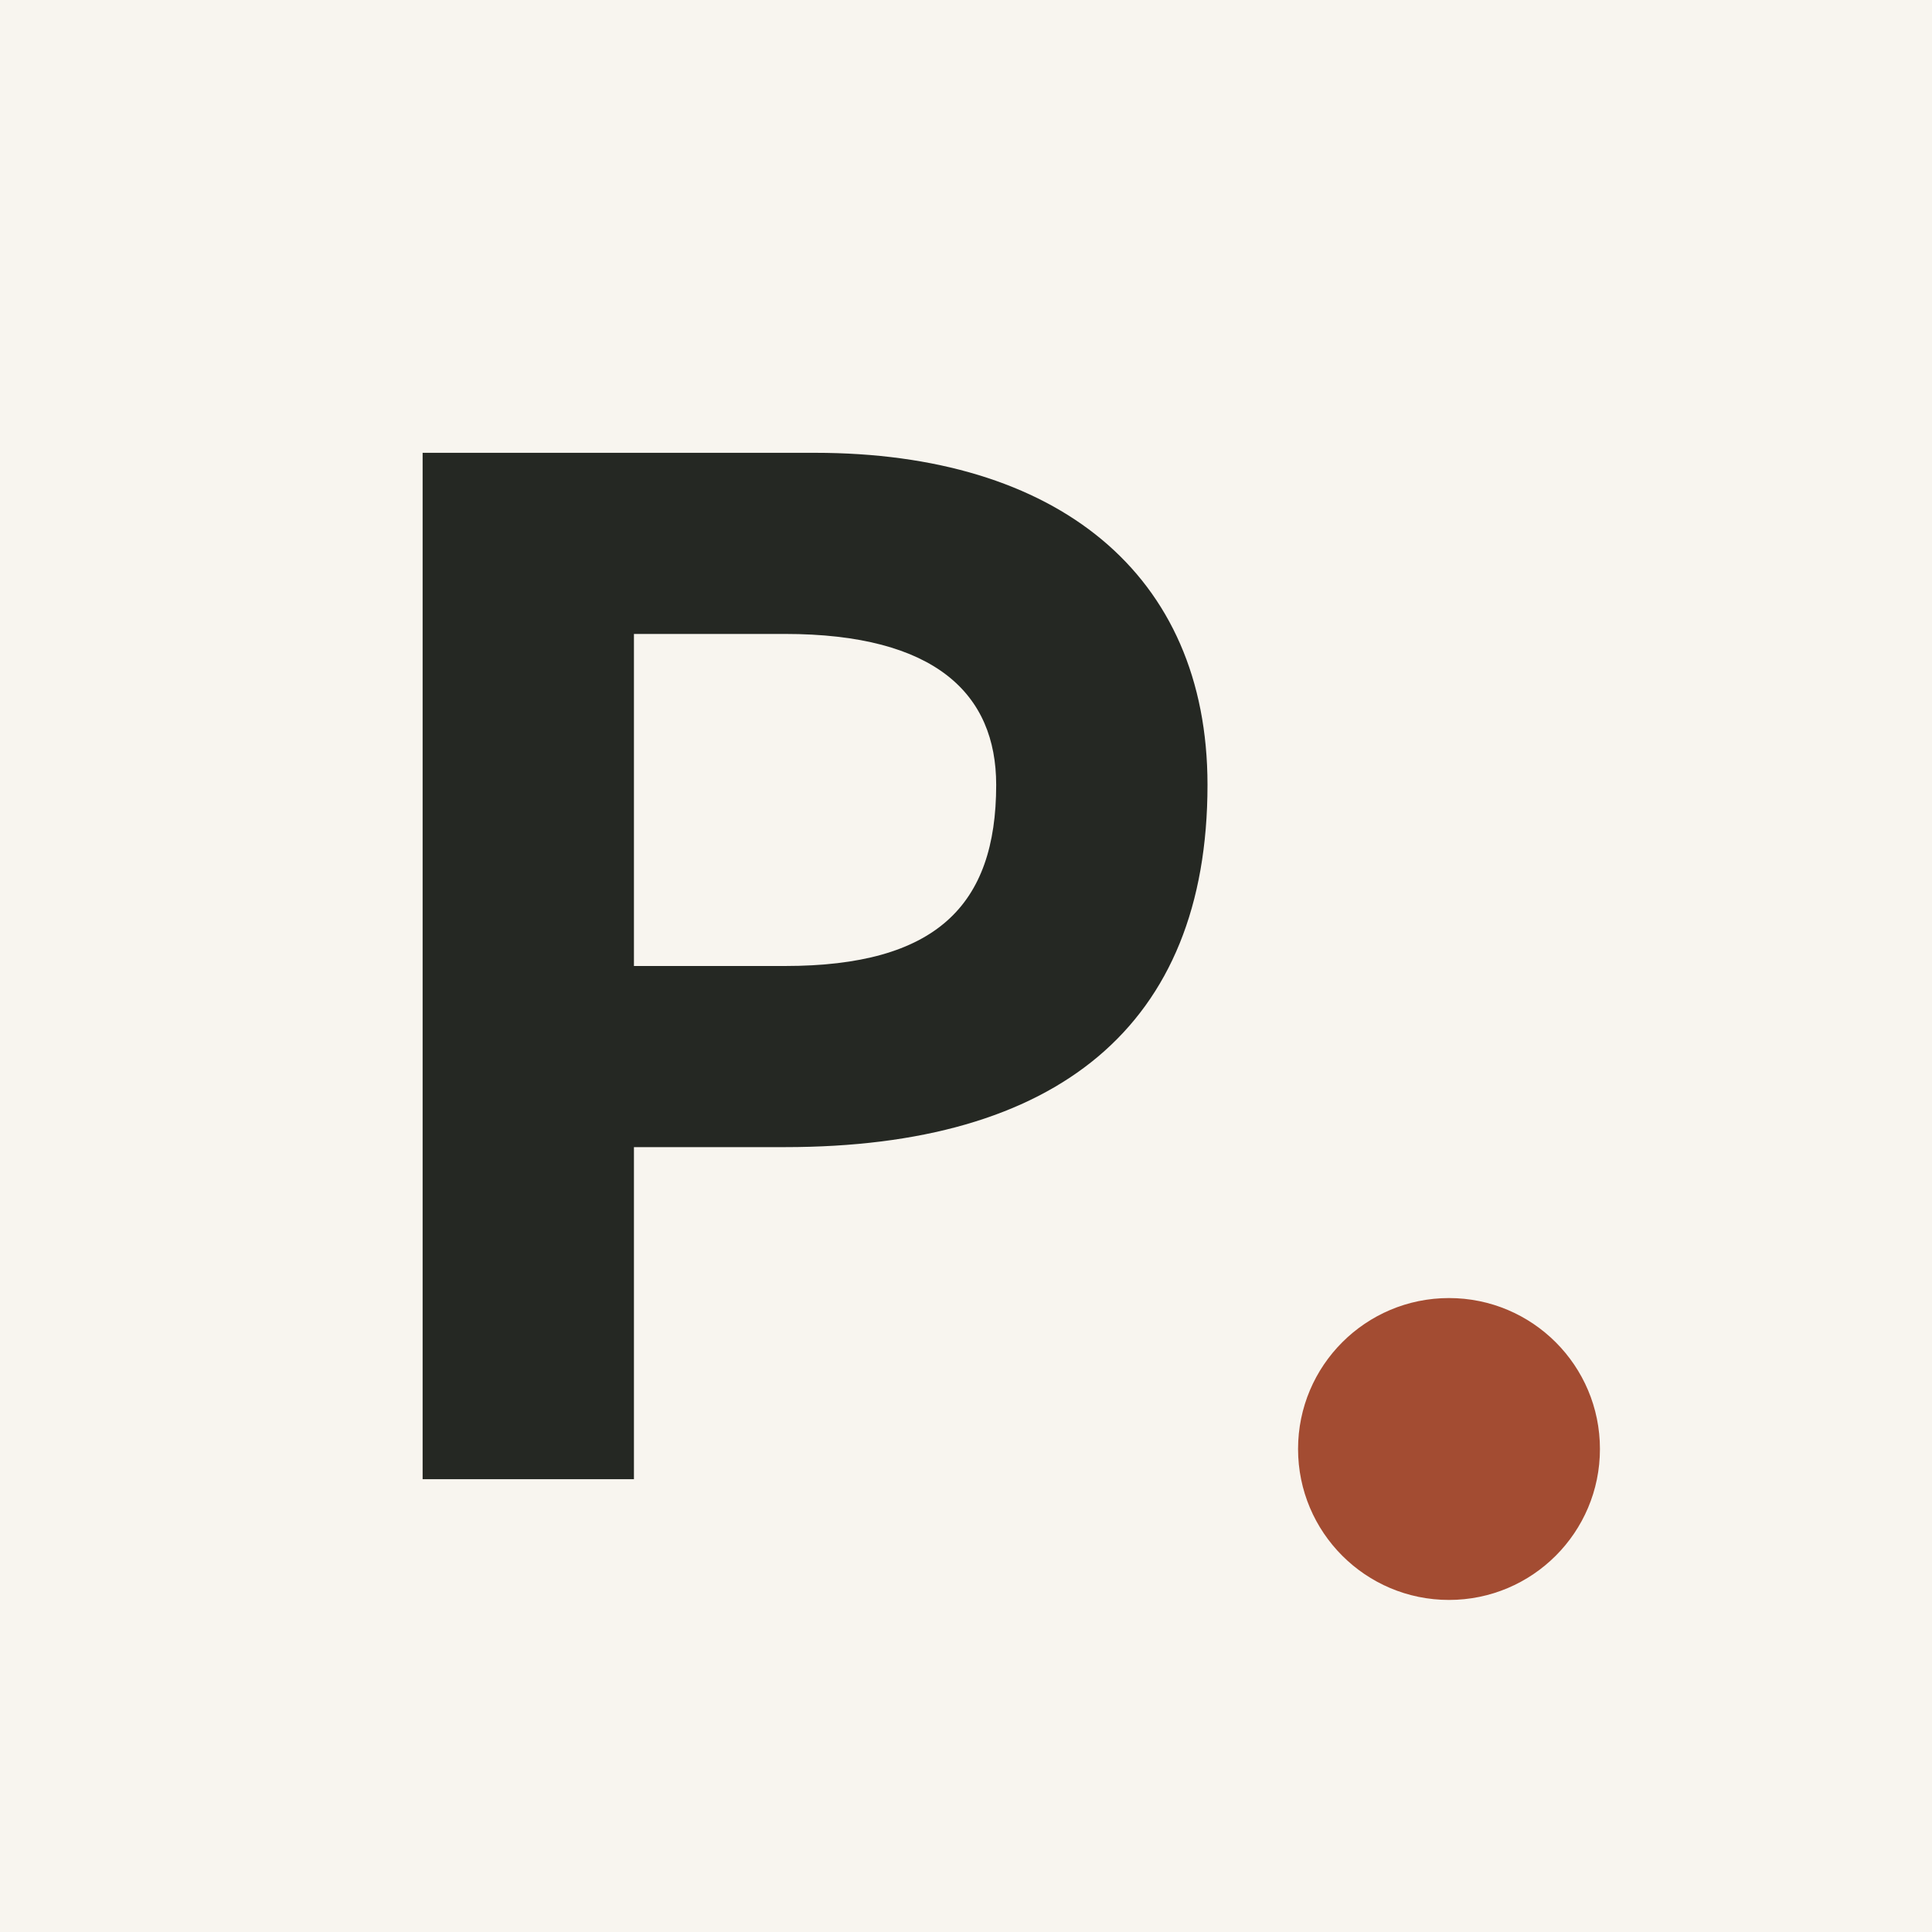
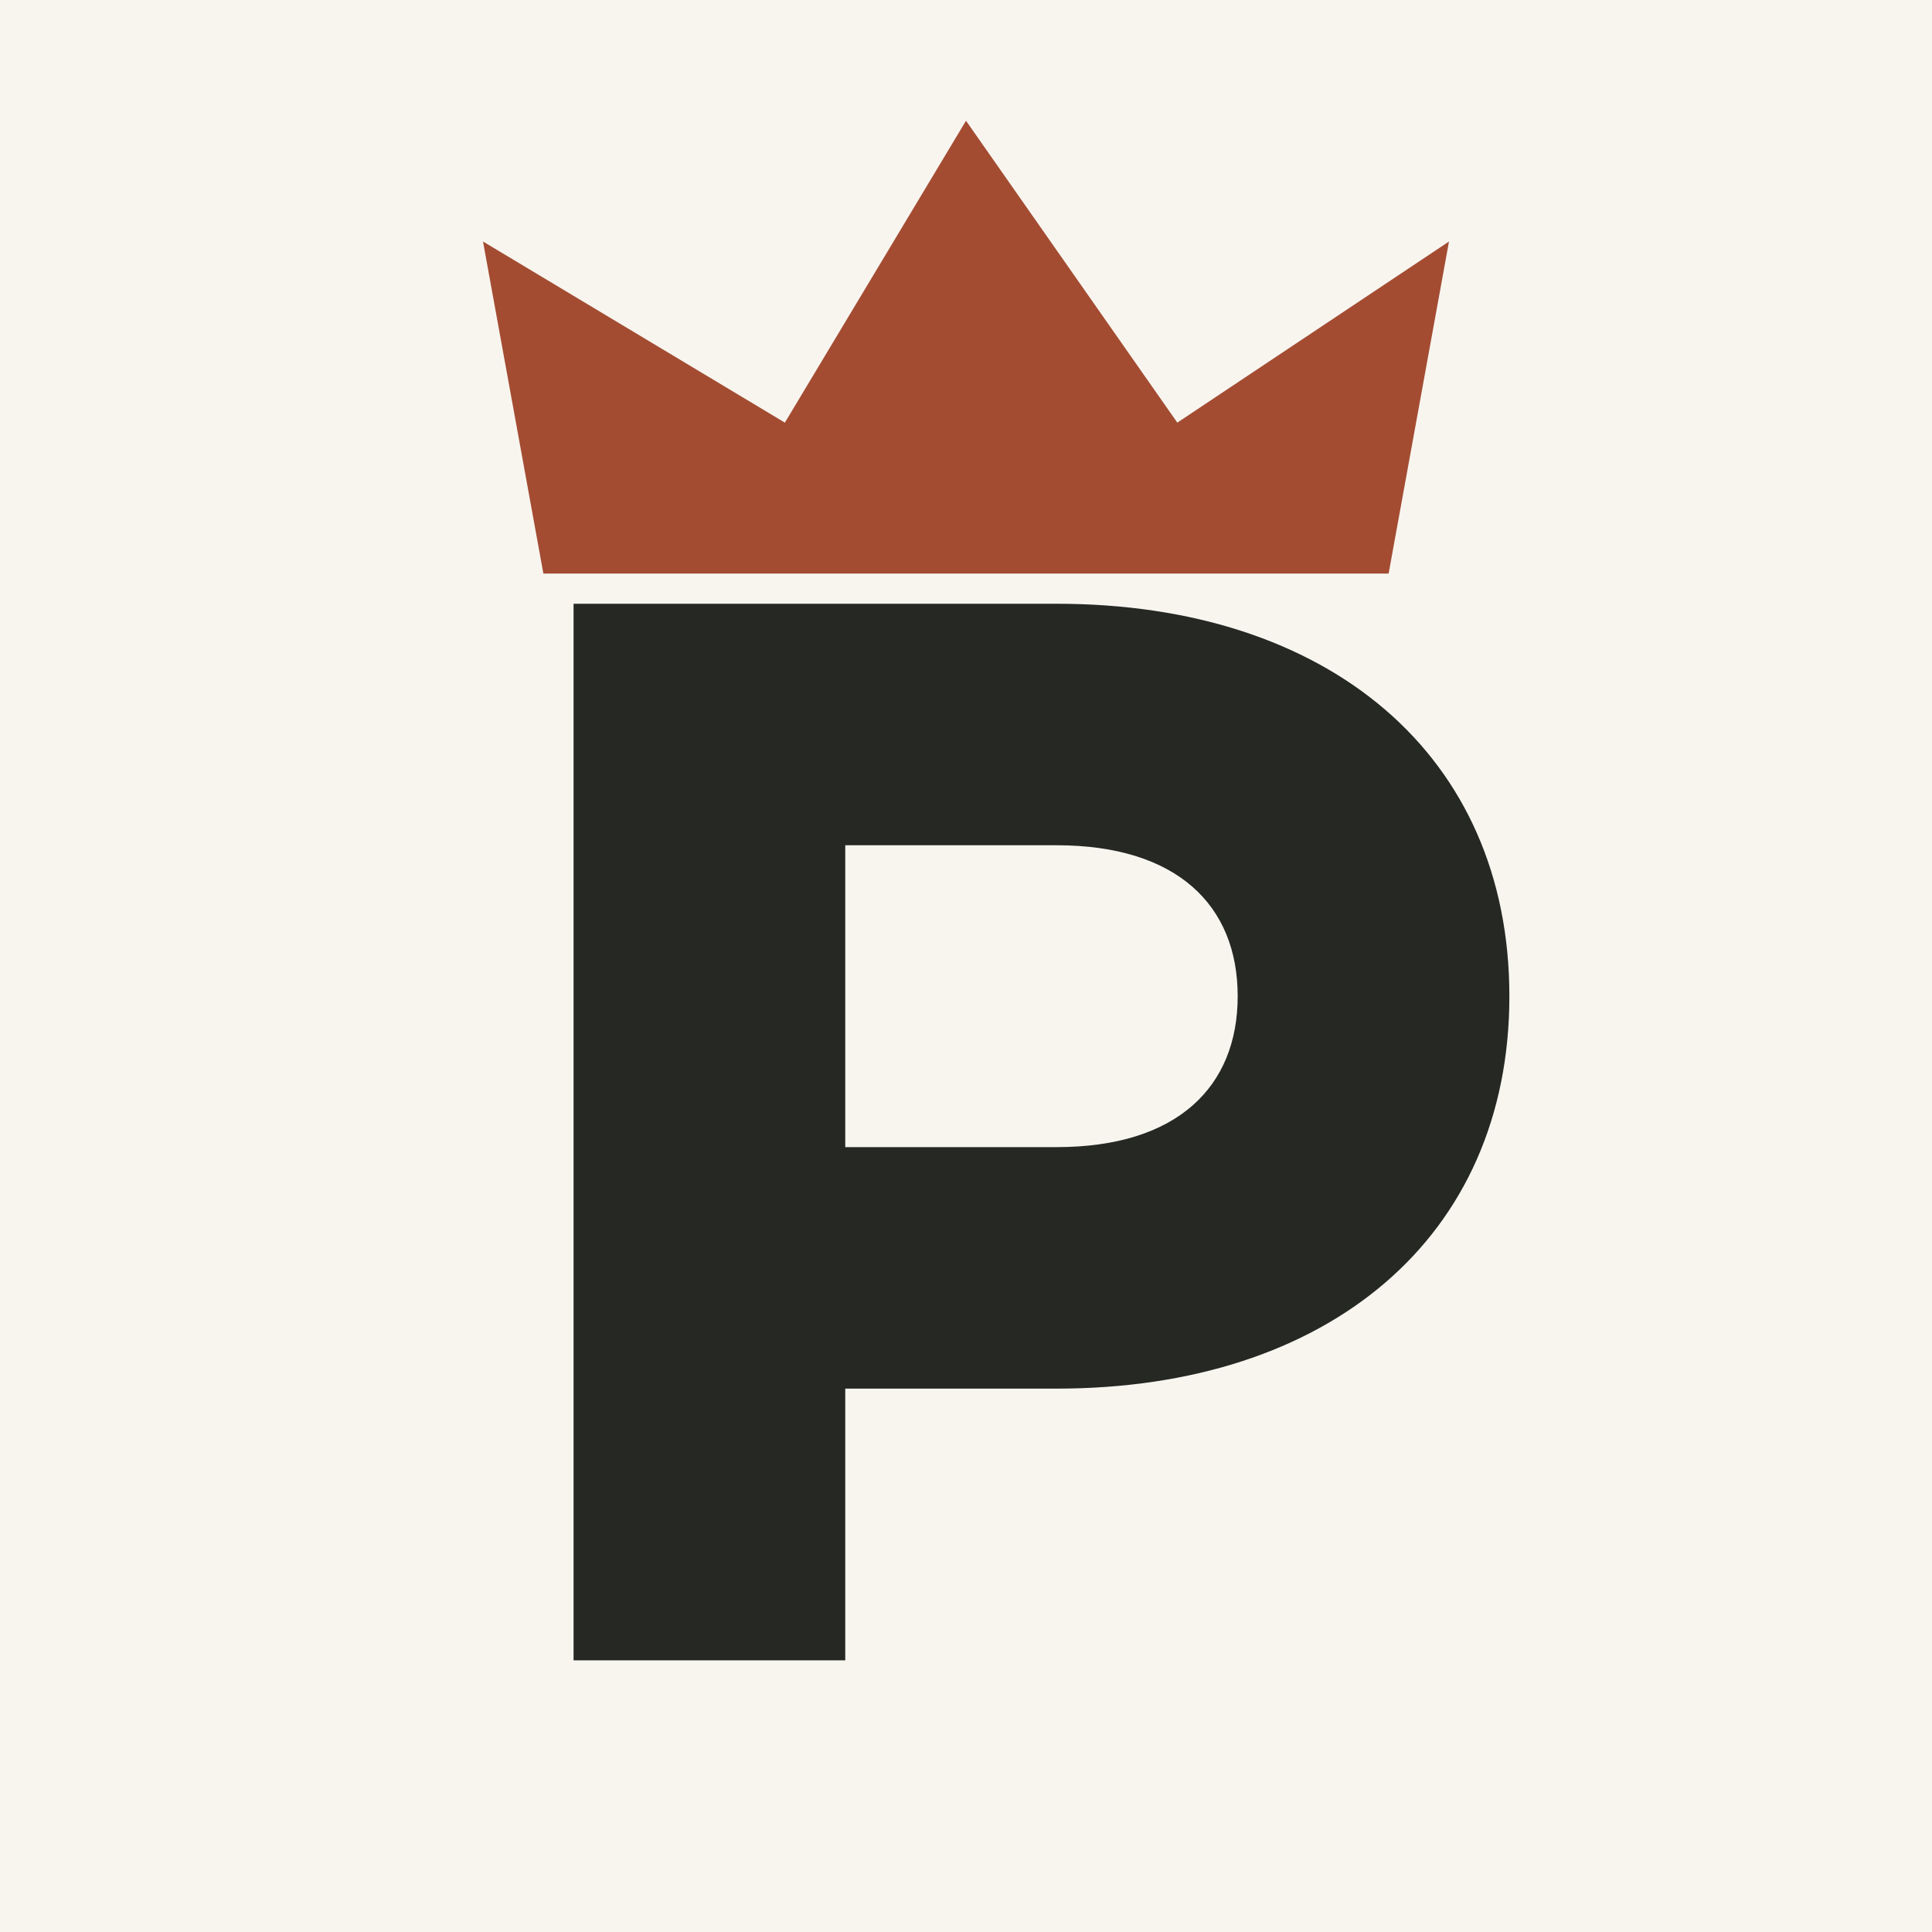
<svg xmlns="http://www.w3.org/2000/svg" viewBox="0 0 64 64">
  <rect width="64" height="64" fill="#F8F5EF" />
-   <path d="M14 49V15h13c8 0 13 4 13 11 0 8-5 12-14 12h-5v11h-7Zm7-17h5c5 0 7-2 7-6 0-3-2-5-7-5h-5v11Z" fill="#252823" />
-   <circle cx="48" cy="48" r="5" fill="#A34C32" />
+   <path d="M19 55V20h16c9 0 15 5 15 13s-6 13-15 13h-7v9h-9Zm9-27v10h7c4 0 6-2 6-5s-2-5-6-5h-7Z" fill="#252823" fill-rule="evenodd" />
+   <path d="m18 19-2-11 10 6 6-10 7 10 9-6-2 11H18Z" fill="#A34C32" />
</svg>
